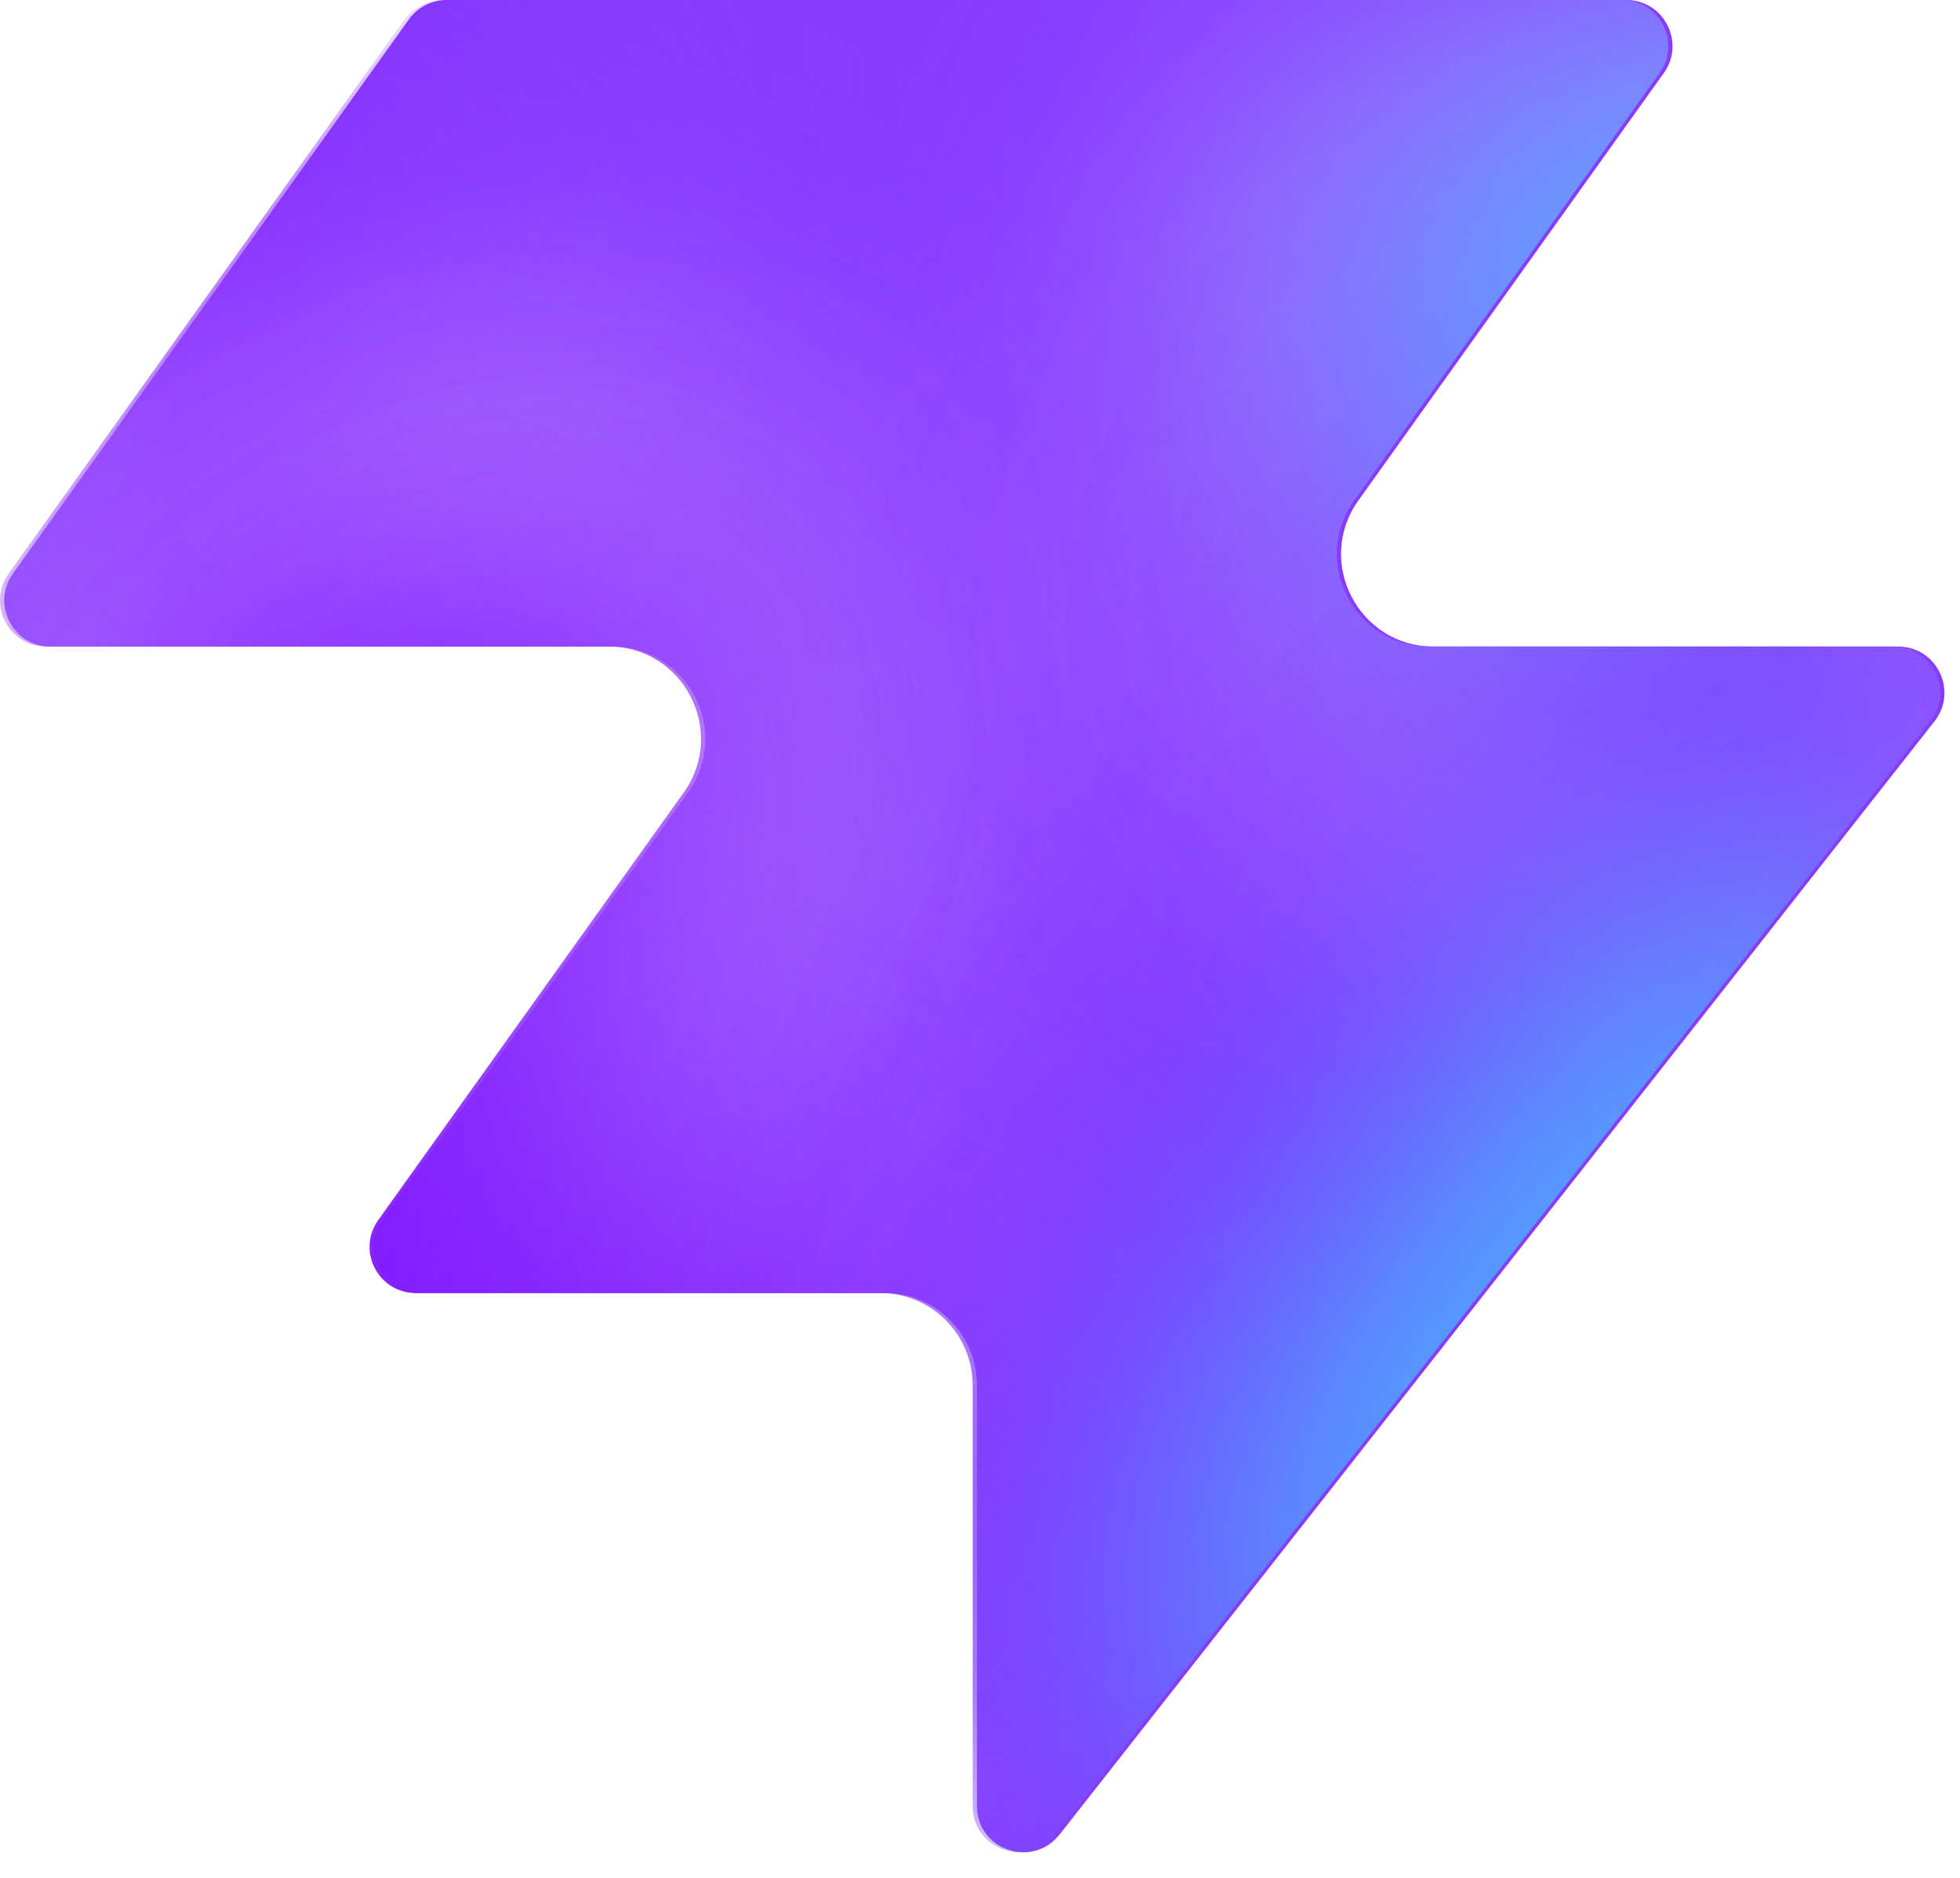
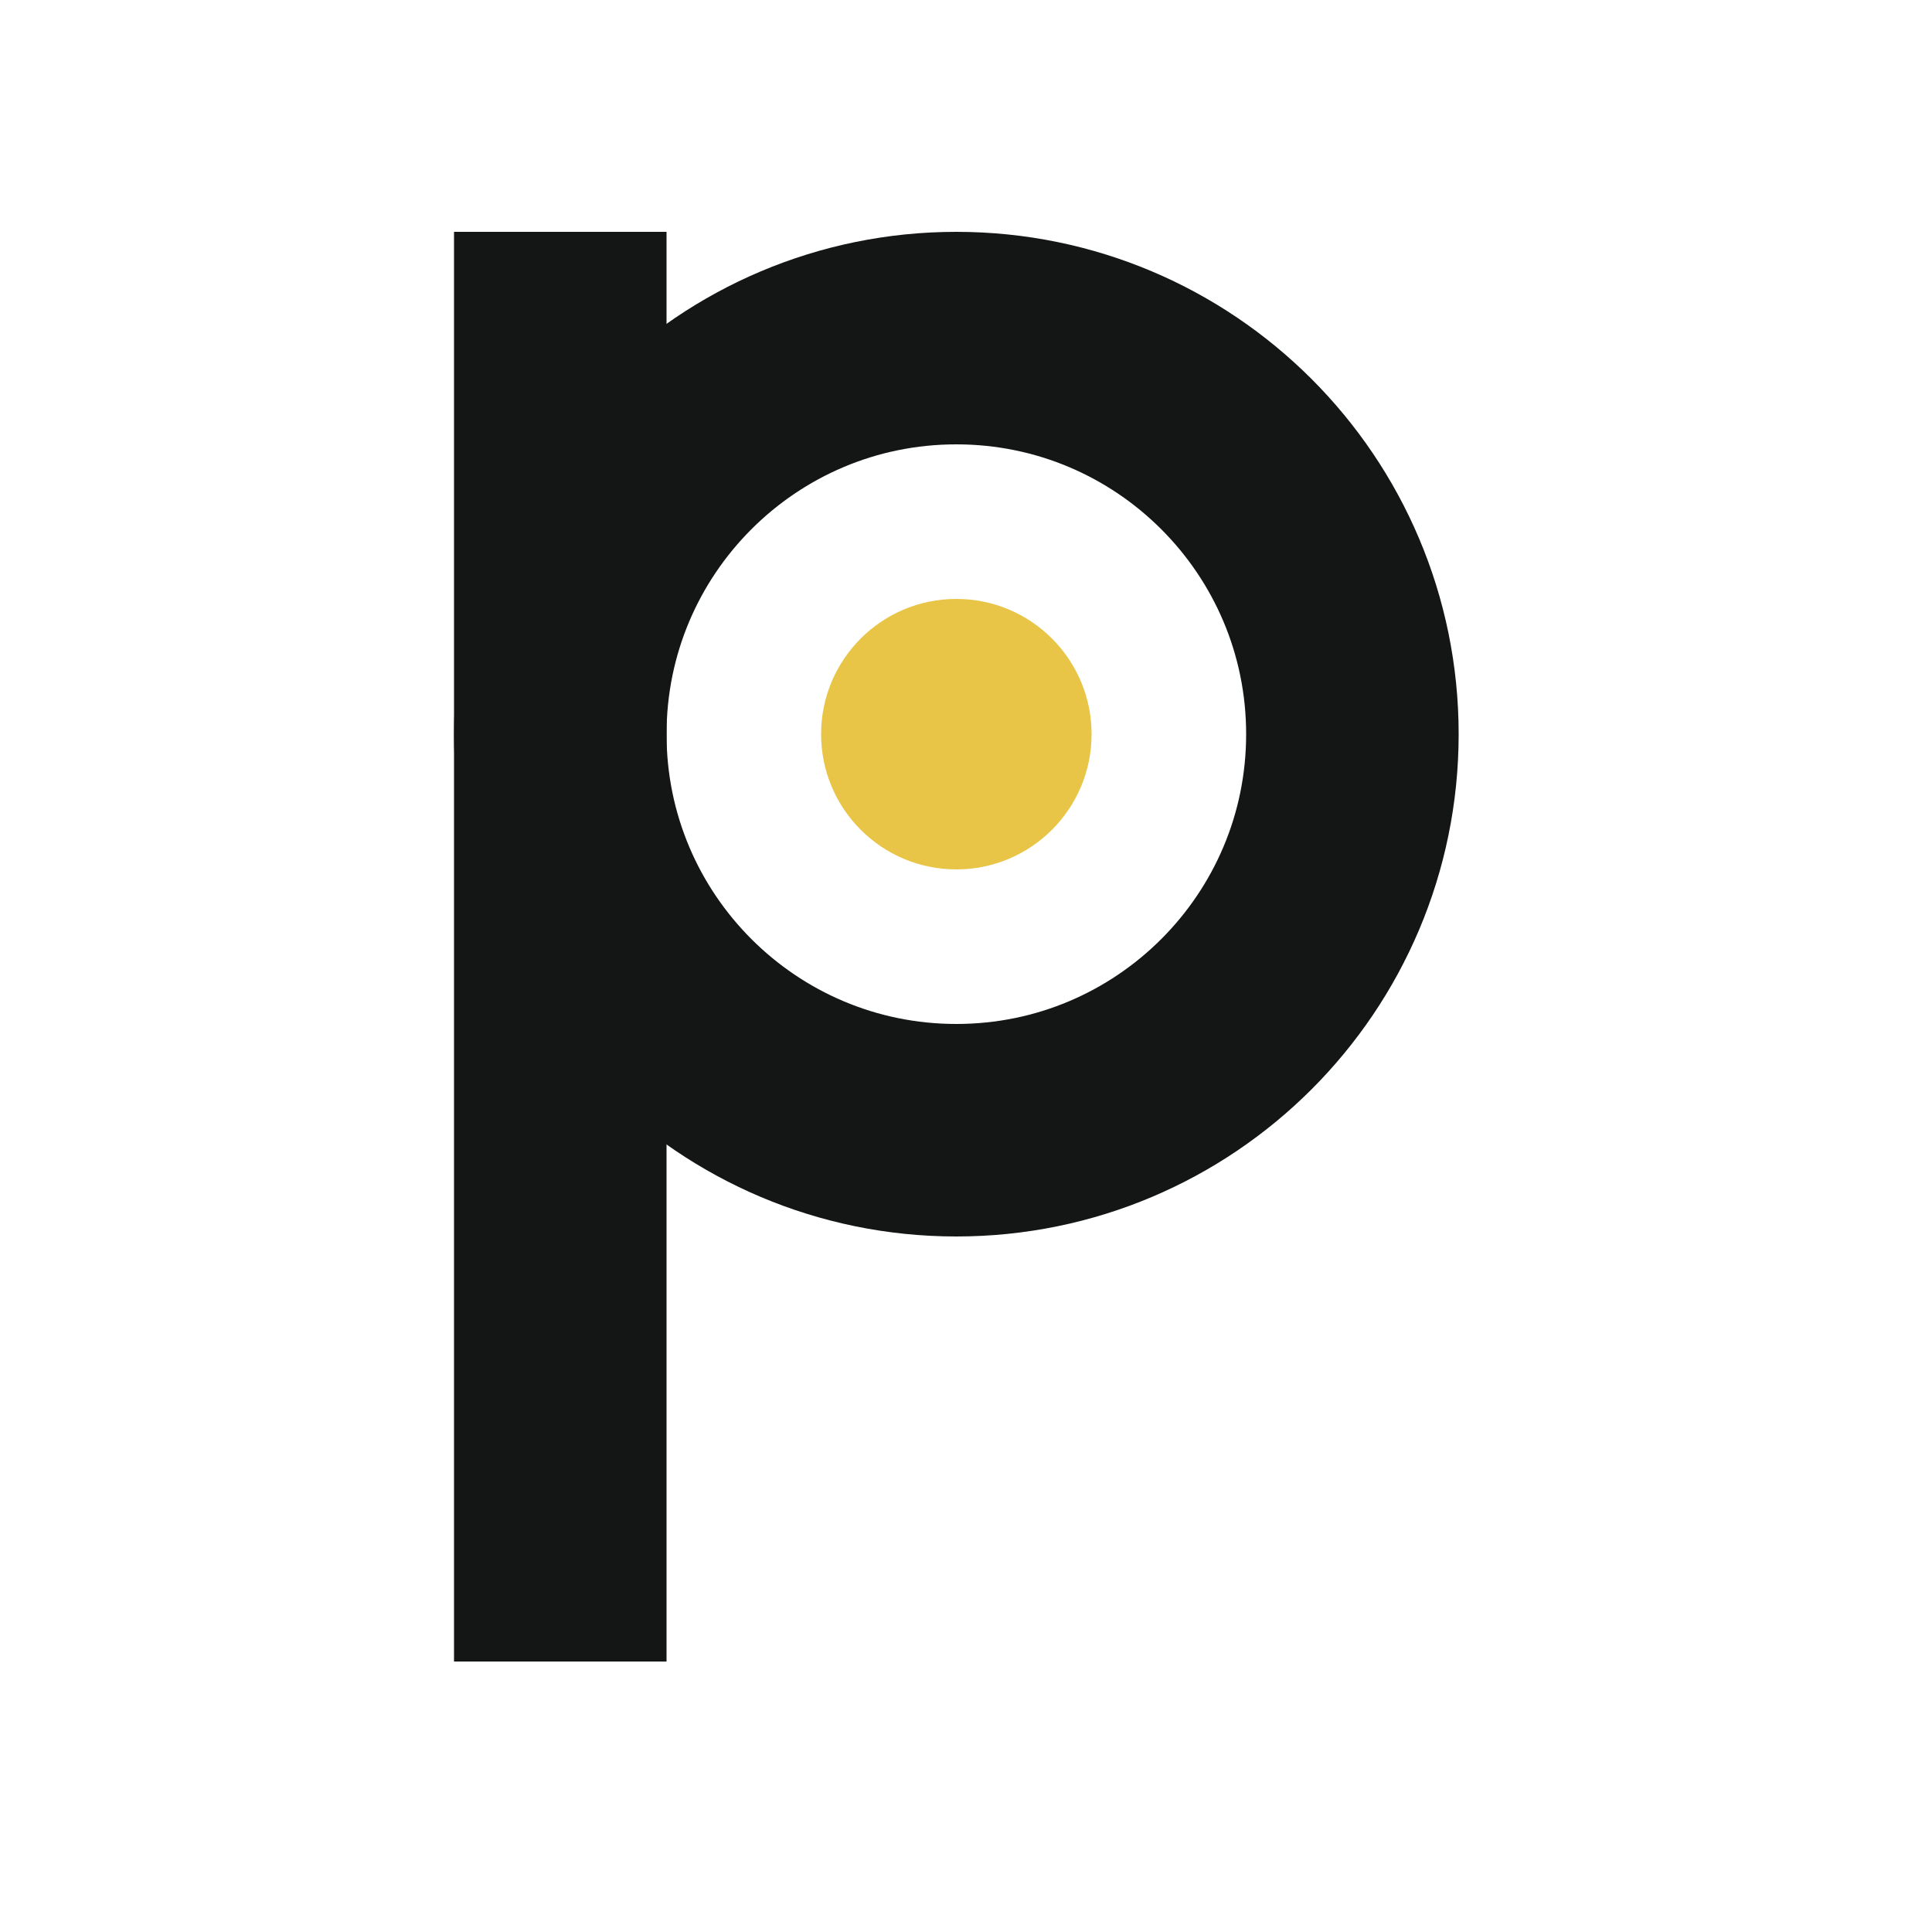
- <svg xmlns="http://www.w3.org/2000/svg" width="48" height="46" fill="none" viewBox="0 0 48 46">
-   <path fill="#863bff" d="M25.946 44.938c-.664.845-2.021.375-2.021-.698V33.937a2.26 2.26 0 0 0-2.262-2.262H10.287c-.92 0-1.456-1.04-.92-1.788l7.48-10.471c1.07-1.497 0-3.578-1.842-3.578H1.237c-.92 0-1.456-1.04-.92-1.788L10.013.474c.214-.297.556-.474.92-.474h28.894c.92 0 1.456 1.04.92 1.788l-7.48 10.471c-1.07 1.498 0 3.579 1.842 3.579h11.377c.943 0 1.473 1.088.89 1.83L25.947 44.94z" style="fill:#863bff;fill:color(display-p3 .525 .23 1);fill-opacity:1" />
-   <mask id="a" width="48" height="46" x="0" y="0" maskUnits="userSpaceOnUse" style="mask-type:alpha">
-     <path fill="#000" d="M25.842 44.938c-.664.844-2.021.375-2.021-.698V33.937a2.26 2.26 0 0 0-2.262-2.262H10.183c-.92 0-1.456-1.04-.92-1.788l7.48-10.471c1.07-1.498 0-3.579-1.842-3.579H1.133c-.92 0-1.456-1.04-.92-1.787L9.91.473c.214-.297.556-.474.92-.474h28.894c.92 0 1.456 1.04.92 1.788l-7.48 10.471c-1.07 1.498 0 3.578 1.842 3.578h11.377c.943 0 1.473 1.088.89 1.832L25.843 44.94z" style="fill:#000;fill-opacity:1" />
-   </mask>
-   <g mask="url(#a)">
-     <g filter="url(#b)">
-       <ellipse cx="5.508" cy="14.704" fill="#ede6ff" rx="5.508" ry="14.704" style="fill:#ede6ff;fill:color(display-p3 .927 .903 1);fill-opacity:1" transform="matrix(.00324 1 1 -.00324 -4.47 31.516)" />
-     </g>
-     <g filter="url(#c)">
-       <ellipse cx="10.399" cy="29.851" fill="#ede6ff" rx="10.399" ry="29.851" style="fill:#ede6ff;fill:color(display-p3 .927 .903 1);fill-opacity:1" transform="matrix(.00324 1 1 -.00324 -39.328 7.883)" />
-     </g>
-     <g filter="url(#d)">
-       <ellipse cx="5.508" cy="30.487" fill="#7e14ff" rx="5.508" ry="30.487" style="fill:#7e14ff;fill:color(display-p3 .492 .077 1);fill-opacity:1" transform="rotate(89.814 -25.913 -14.639)scale(1 -1)" />
-     </g>
-     <g filter="url(#e)">
-       <ellipse cx="5.508" cy="30.599" fill="#7e14ff" rx="5.508" ry="30.599" style="fill:#7e14ff;fill:color(display-p3 .492 .077 1);fill-opacity:1" transform="rotate(89.814 -32.644 -3.334)scale(1 -1)" />
-     </g>
-     <g filter="url(#f)">
-       <ellipse cx="5.508" cy="30.599" fill="#7e14ff" rx="5.508" ry="30.599" style="fill:#7e14ff;fill:color(display-p3 .492 .077 1);fill-opacity:1" transform="matrix(.00324 1 1 -.00324 -34.34 30.47)" />
-     </g>
-     <g filter="url(#g)">
-       <ellipse cx="14.072" cy="22.078" fill="#ede6ff" rx="14.072" ry="22.078" style="fill:#ede6ff;fill:color(display-p3 .927 .903 1);fill-opacity:1" transform="rotate(93.35 24.506 48.493)scale(-1 1)" />
-     </g>
-     <g filter="url(#h)">
-       <ellipse cx="3.47" cy="21.501" fill="#7e14ff" rx="3.47" ry="21.501" style="fill:#7e14ff;fill:color(display-p3 .492 .077 1);fill-opacity:1" transform="rotate(89.009 28.708 47.59)scale(-1 1)" />
-     </g>
-     <g filter="url(#i)">
-       <ellipse cx="3.47" cy="21.501" fill="#7e14ff" rx="3.47" ry="21.501" style="fill:#7e14ff;fill:color(display-p3 .492 .077 1);fill-opacity:1" transform="rotate(89.009 28.708 47.59)scale(-1 1)" />
-     </g>
-     <g filter="url(#j)">
-       <ellipse cx=".387" cy="8.972" fill="#7e14ff" rx="4.407" ry="29.108" style="fill:#7e14ff;fill:color(display-p3 .492 .077 1);fill-opacity:1" transform="rotate(39.51 .387 8.972)" />
-     </g>
-     <g filter="url(#k)">
-       <ellipse cx="47.523" cy="-6.092" fill="#7e14ff" rx="4.407" ry="29.108" style="fill:#7e14ff;fill:color(display-p3 .492 .077 1);fill-opacity:1" transform="rotate(37.892 47.523 -6.092)" />
-     </g>
-     <g filter="url(#l)">
-       <ellipse cx="41.412" cy="6.333" fill="#47bfff" rx="5.971" ry="9.665" style="fill:#47bfff;fill:color(display-p3 .28 .748 1);fill-opacity:1" transform="rotate(37.892 41.412 6.333)" />
-     </g>
-     <g filter="url(#m)">
-       <ellipse cx="-1.879" cy="38.332" fill="#7e14ff" rx="4.407" ry="29.108" style="fill:#7e14ff;fill:color(display-p3 .492 .077 1);fill-opacity:1" transform="rotate(37.892 -1.88 38.332)" />
-     </g>
-     <g filter="url(#n)">
-       <ellipse cx="-1.879" cy="38.332" fill="#7e14ff" rx="4.407" ry="29.108" style="fill:#7e14ff;fill:color(display-p3 .492 .077 1);fill-opacity:1" transform="rotate(37.892 -1.88 38.332)" />
-     </g>
-     <g filter="url(#o)">
-       <ellipse cx="35.651" cy="29.907" fill="#7e14ff" rx="4.407" ry="29.108" style="fill:#7e14ff;fill:color(display-p3 .492 .077 1);fill-opacity:1" transform="rotate(37.892 35.651 29.907)" />
-     </g>
-     <g filter="url(#p)">
-       <ellipse cx="38.418" cy="32.4" fill="#47bfff" rx="5.971" ry="15.297" style="fill:#47bfff;fill:color(display-p3 .28 .748 1);fill-opacity:1" transform="rotate(37.892 38.418 32.4)" />
-     </g>
-   </g>
-   <defs>
-     <filter id="b" width="60.045" height="41.654" x="-19.77" y="16.149" color-interpolation-filters="sRGB" filterUnits="userSpaceOnUse">
-       <feFlood flood-opacity="0" result="BackgroundImageFix" />
-       <feBlend in="SourceGraphic" in2="BackgroundImageFix" result="shape" />
-       <feGaussianBlur result="effect1_foregroundBlur_2002_17158" stdDeviation="7.659" />
-     </filter>
-     <filter id="c" width="90.34" height="51.437" x="-54.613" y="-7.533" color-interpolation-filters="sRGB" filterUnits="userSpaceOnUse">
-       <feFlood flood-opacity="0" result="BackgroundImageFix" />
-       <feBlend in="SourceGraphic" in2="BackgroundImageFix" result="shape" />
-       <feGaussianBlur result="effect1_foregroundBlur_2002_17158" stdDeviation="7.659" />
-     </filter>
-     <filter id="d" width="79.355" height="29.4" x="-49.64" y="2.03" color-interpolation-filters="sRGB" filterUnits="userSpaceOnUse">
-       <feFlood flood-opacity="0" result="BackgroundImageFix" />
-       <feBlend in="SourceGraphic" in2="BackgroundImageFix" result="shape" />
-       <feGaussianBlur result="effect1_foregroundBlur_2002_17158" stdDeviation="4.596" />
-     </filter>
-     <filter id="e" width="79.579" height="29.4" x="-45.045" y="20.029" color-interpolation-filters="sRGB" filterUnits="userSpaceOnUse">
-       <feFlood flood-opacity="0" result="BackgroundImageFix" />
-       <feBlend in="SourceGraphic" in2="BackgroundImageFix" result="shape" />
-       <feGaussianBlur result="effect1_foregroundBlur_2002_17158" stdDeviation="4.596" />
-     </filter>
-     <filter id="f" width="79.579" height="29.4" x="-43.513" y="21.178" color-interpolation-filters="sRGB" filterUnits="userSpaceOnUse">
-       <feFlood flood-opacity="0" result="BackgroundImageFix" />
-       <feBlend in="SourceGraphic" in2="BackgroundImageFix" result="shape" />
-       <feGaussianBlur result="effect1_foregroundBlur_2002_17158" stdDeviation="4.596" />
-     </filter>
-     <filter id="g" width="74.749" height="58.852" x="15.756" y="-17.901" color-interpolation-filters="sRGB" filterUnits="userSpaceOnUse">
-       <feFlood flood-opacity="0" result="BackgroundImageFix" />
-       <feBlend in="SourceGraphic" in2="BackgroundImageFix" result="shape" />
-       <feGaussianBlur result="effect1_foregroundBlur_2002_17158" stdDeviation="7.659" />
-     </filter>
-     <filter id="h" width="61.377" height="25.362" x="23.548" y="2.284" color-interpolation-filters="sRGB" filterUnits="userSpaceOnUse">
-       <feFlood flood-opacity="0" result="BackgroundImageFix" />
-       <feBlend in="SourceGraphic" in2="BackgroundImageFix" result="shape" />
-       <feGaussianBlur result="effect1_foregroundBlur_2002_17158" stdDeviation="4.596" />
-     </filter>
-     <filter id="i" width="61.377" height="25.362" x="23.548" y="2.284" color-interpolation-filters="sRGB" filterUnits="userSpaceOnUse">
-       <feFlood flood-opacity="0" result="BackgroundImageFix" />
-       <feBlend in="SourceGraphic" in2="BackgroundImageFix" result="shape" />
-       <feGaussianBlur result="effect1_foregroundBlur_2002_17158" stdDeviation="4.596" />
-     </filter>
-     <filter id="j" width="56.045" height="63.649" x="-27.636" y="-22.853" color-interpolation-filters="sRGB" filterUnits="userSpaceOnUse">
-       <feFlood flood-opacity="0" result="BackgroundImageFix" />
-       <feBlend in="SourceGraphic" in2="BackgroundImageFix" result="shape" />
-       <feGaussianBlur result="effect1_foregroundBlur_2002_17158" stdDeviation="4.596" />
-     </filter>
-     <filter id="k" width="54.814" height="64.646" x="20.116" y="-38.415" color-interpolation-filters="sRGB" filterUnits="userSpaceOnUse">
-       <feFlood flood-opacity="0" result="BackgroundImageFix" />
-       <feBlend in="SourceGraphic" in2="BackgroundImageFix" result="shape" />
-       <feGaussianBlur result="effect1_foregroundBlur_2002_17158" stdDeviation="4.596" />
-     </filter>
-     <filter id="l" width="33.541" height="35.313" x="24.641" y="-11.323" color-interpolation-filters="sRGB" filterUnits="userSpaceOnUse">
-       <feFlood flood-opacity="0" result="BackgroundImageFix" />
-       <feBlend in="SourceGraphic" in2="BackgroundImageFix" result="shape" />
-       <feGaussianBlur result="effect1_foregroundBlur_2002_17158" stdDeviation="4.596" />
-     </filter>
-     <filter id="m" width="54.814" height="64.646" x="-29.286" y="6.009" color-interpolation-filters="sRGB" filterUnits="userSpaceOnUse">
-       <feFlood flood-opacity="0" result="BackgroundImageFix" />
-       <feBlend in="SourceGraphic" in2="BackgroundImageFix" result="shape" />
-       <feGaussianBlur result="effect1_foregroundBlur_2002_17158" stdDeviation="4.596" />
-     </filter>
-     <filter id="n" width="54.814" height="64.646" x="-29.286" y="6.009" color-interpolation-filters="sRGB" filterUnits="userSpaceOnUse">
-       <feFlood flood-opacity="0" result="BackgroundImageFix" />
-       <feBlend in="SourceGraphic" in2="BackgroundImageFix" result="shape" />
-       <feGaussianBlur result="effect1_foregroundBlur_2002_17158" stdDeviation="4.596" />
-     </filter>
-     <filter id="o" width="54.814" height="64.646" x="8.244" y="-2.416" color-interpolation-filters="sRGB" filterUnits="userSpaceOnUse">
-       <feFlood flood-opacity="0" result="BackgroundImageFix" />
-       <feBlend in="SourceGraphic" in2="BackgroundImageFix" result="shape" />
-       <feGaussianBlur result="effect1_foregroundBlur_2002_17158" stdDeviation="4.596" />
-     </filter>
-     <filter id="p" width="39.409" height="43.623" x="18.713" y="10.588" color-interpolation-filters="sRGB" filterUnits="userSpaceOnUse">
-       <feFlood flood-opacity="0" result="BackgroundImageFix" />
-       <feBlend in="SourceGraphic" in2="BackgroundImageFix" result="shape" />
-       <feGaussianBlur result="effect1_foregroundBlur_2002_17158" stdDeviation="4.596" />
-     </filter>
-   </defs>
+ <svg xmlns="http://www.w3.org/2000/svg" viewBox="-1 8 100 100" width="400" height="400" role="img" aria-label="Pursuit mark">
+   <path d="M28 20 V94" stroke="#141615" stroke-width="11" fill="none" />
+   <circle cx="48.5" cy="46" r="20.5" stroke="#141615" stroke-width="11" fill="none" />
+   <circle cx="48.5" cy="46" r="7" fill="#E8C547" />
</svg>
